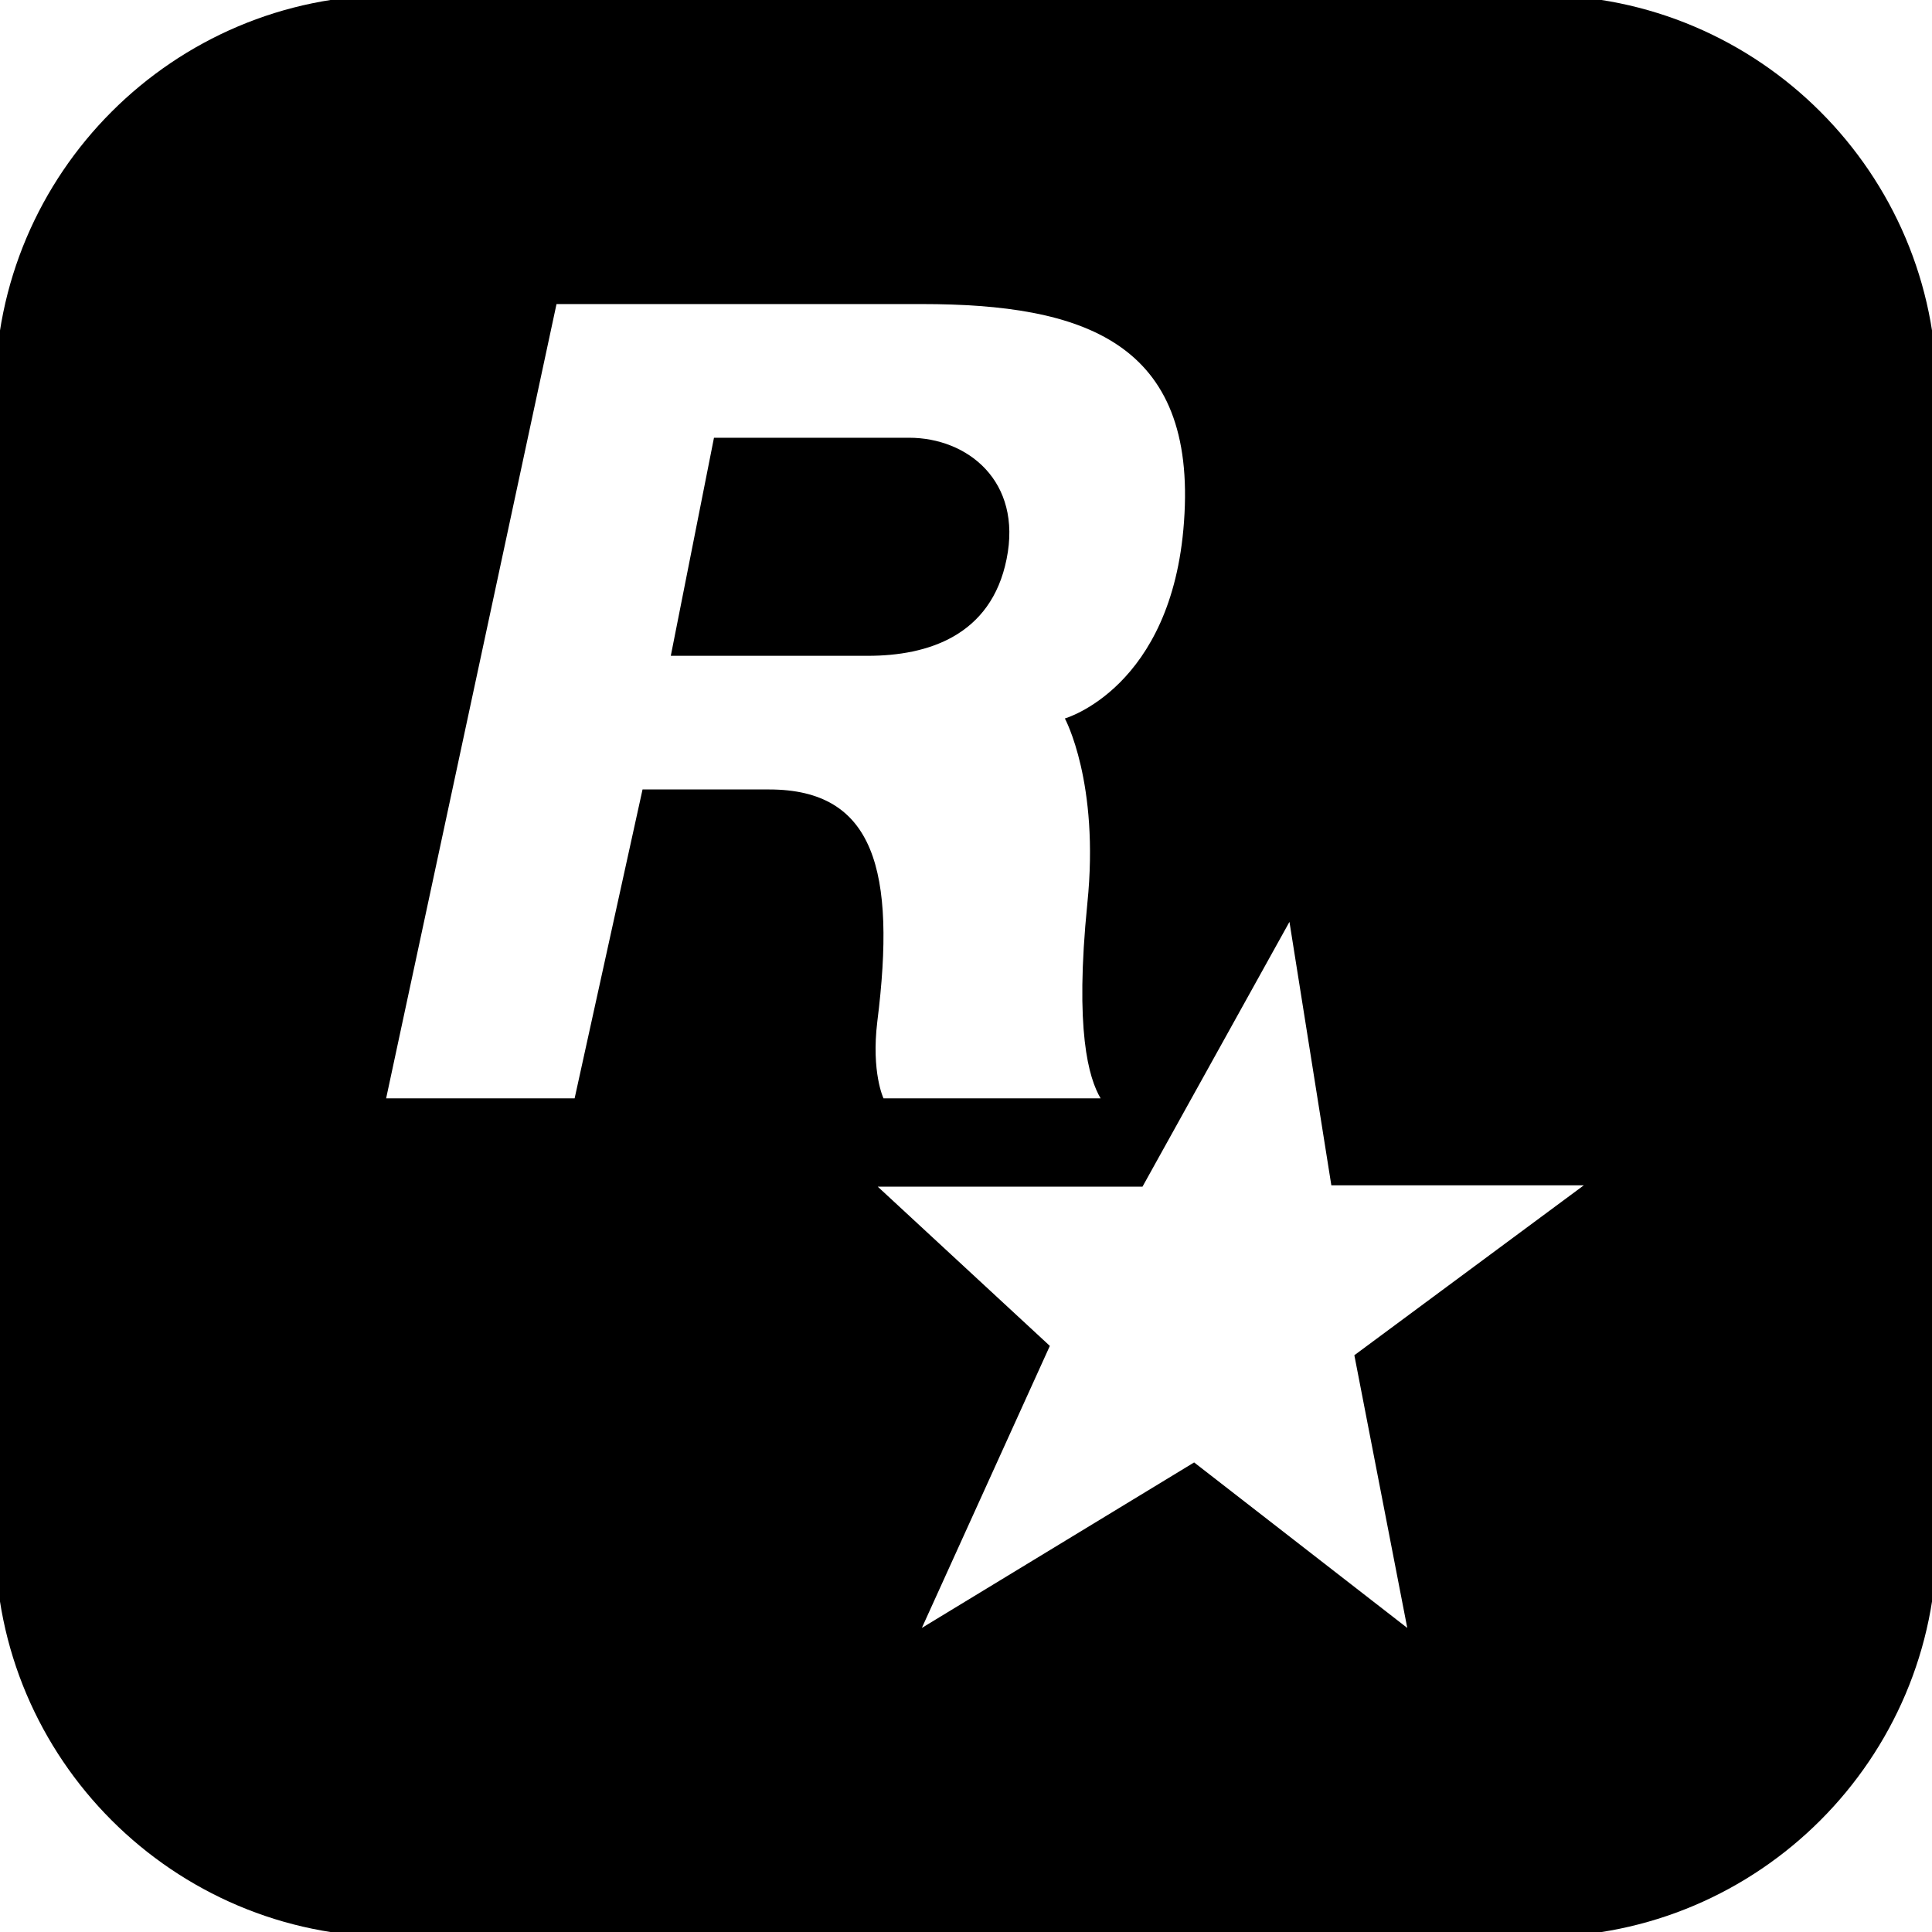
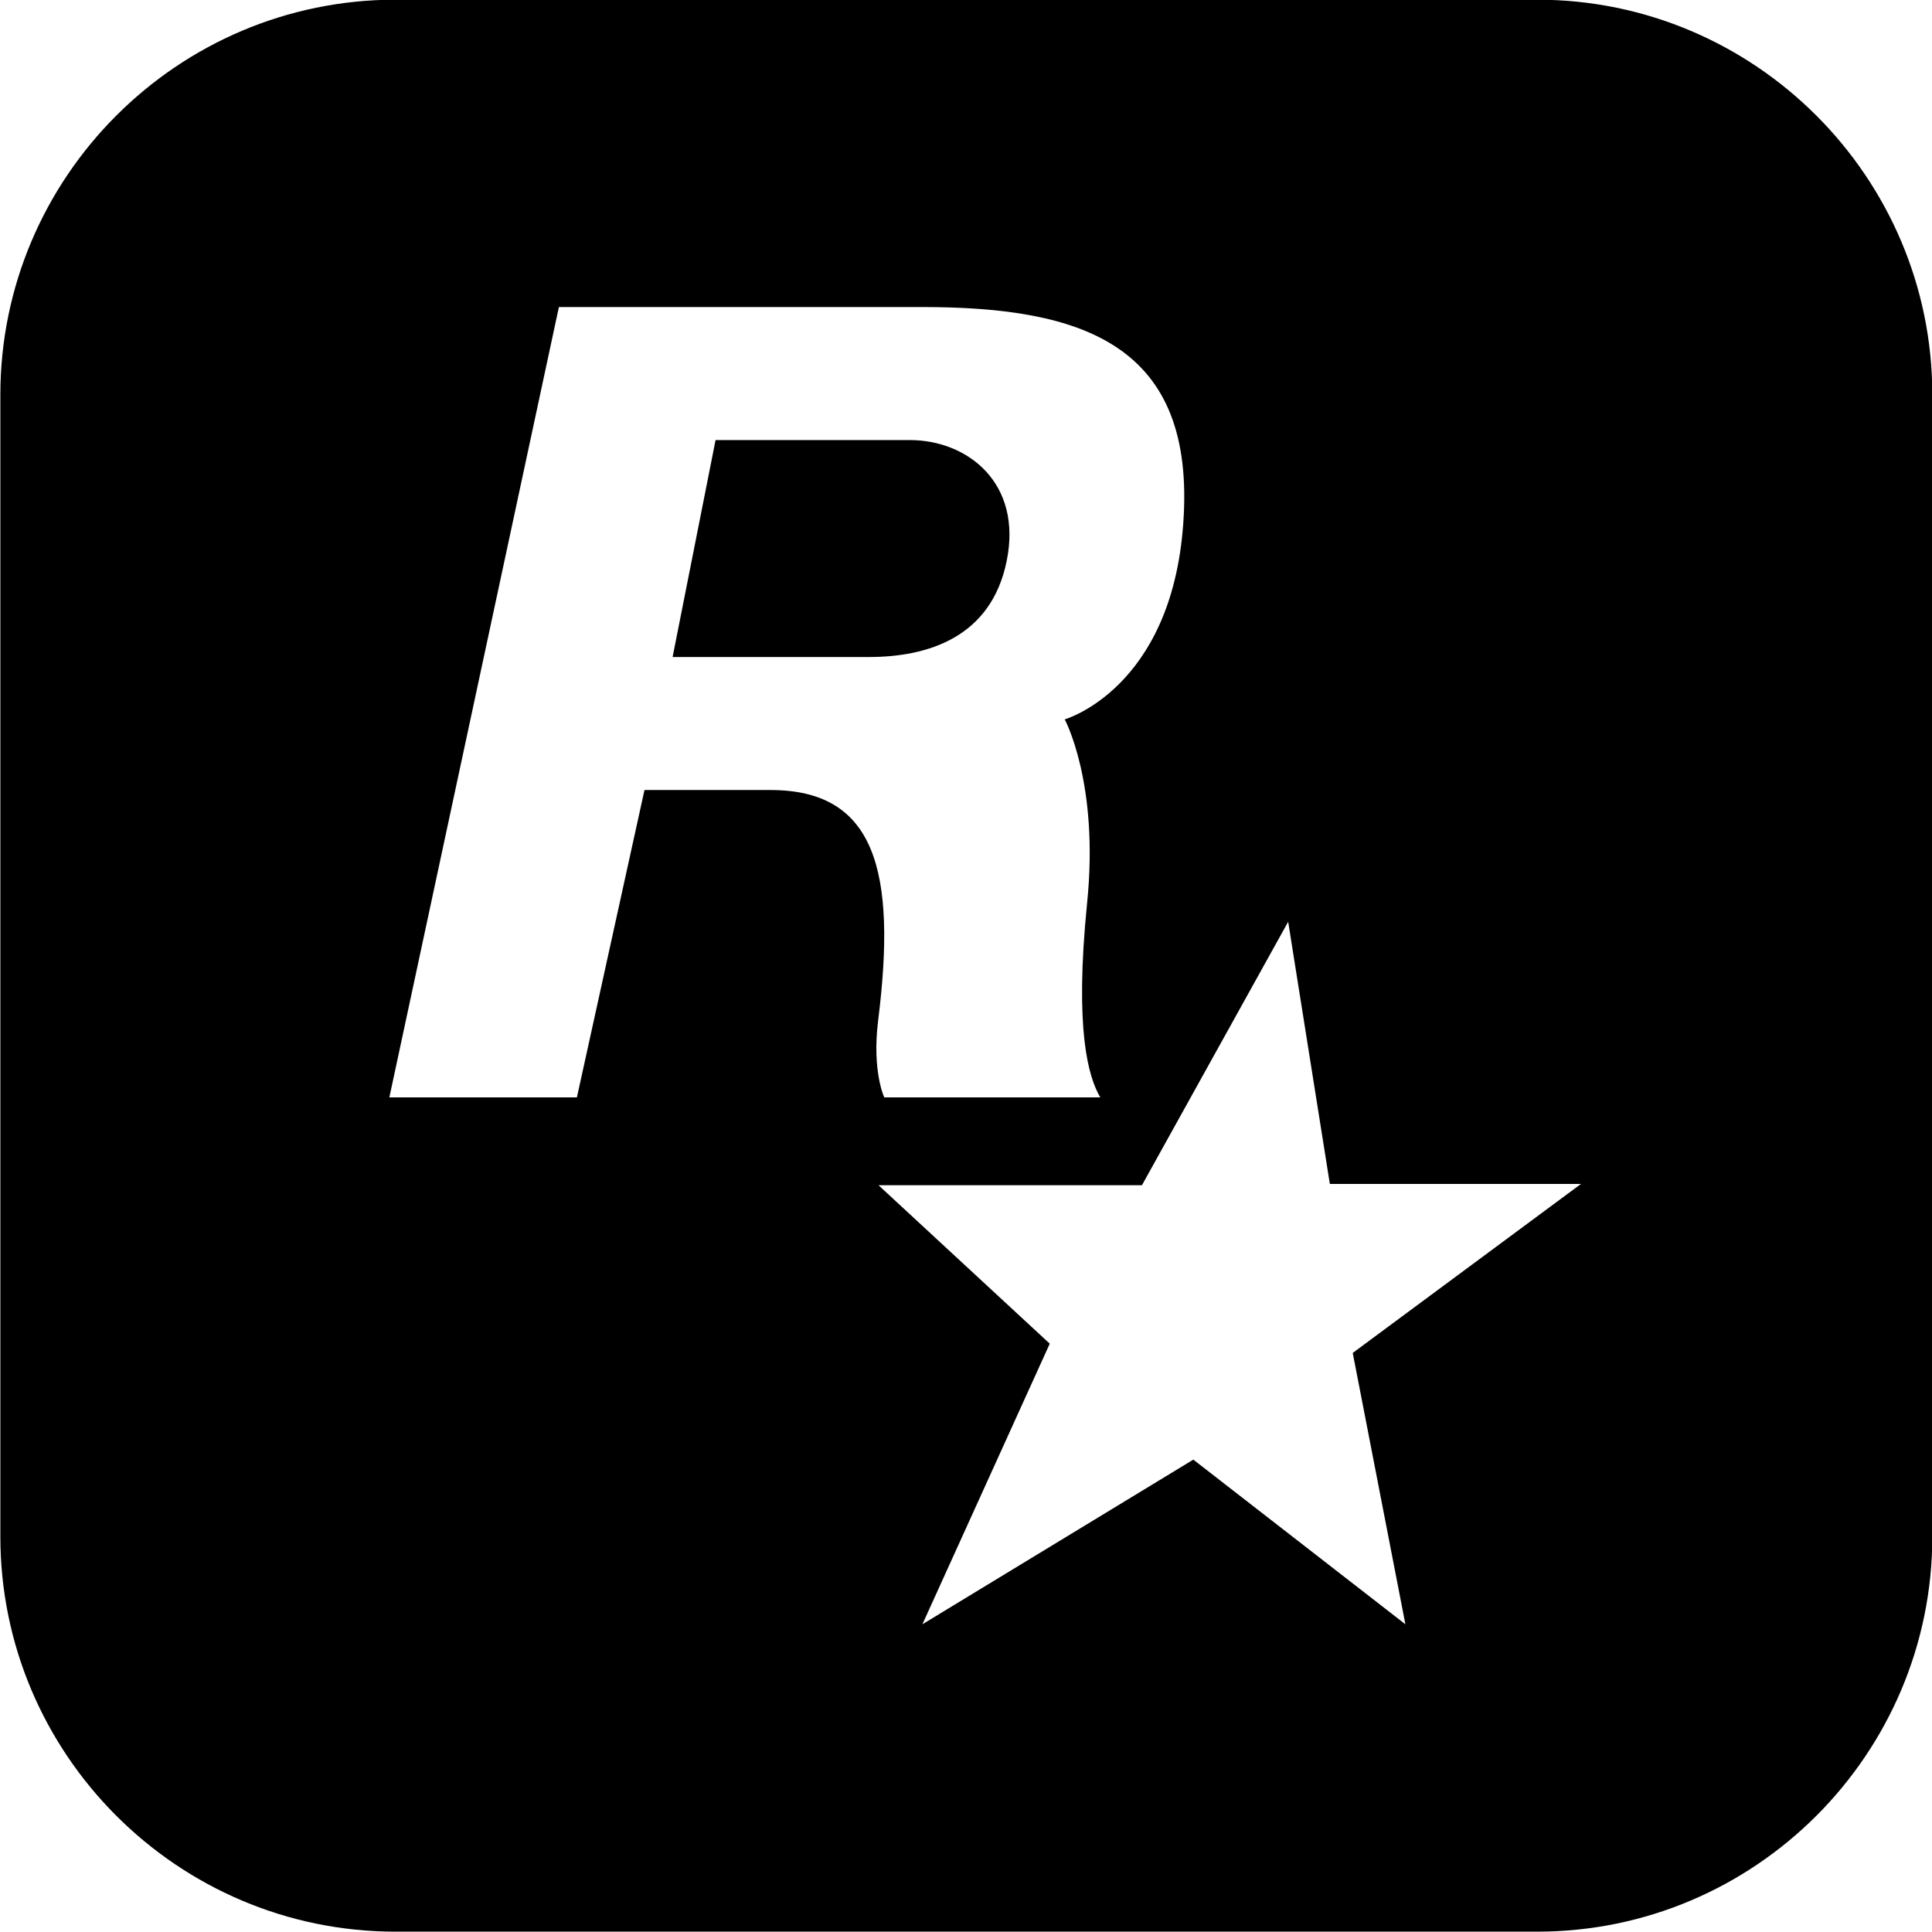
- <svg xmlns="http://www.w3.org/2000/svg" viewBox="0 0 1024 1024">
-   <g transform="translate(0 1024) scale(1 -1)">
+ <svg xmlns="http://www.w3.org/2000/svg" width="1024" height="1024" viewBox="0 0 1024 1024">
+   <g transform="translate(2.735 1021.265) scale(0.995 -0.995)">
    <path d="M207.944 1026.56c-116.013 0-210.504-94.491-210.504-210.504v-608.12c0-116.013 94.491-210.504 210.504-210.504h608.12c116.013 0 210.504 94.491 210.504 210.504v608.12c0 116.013-94.491 210.504-210.504 210.504h-608.12zM294.968 862.84h193.648c85.605 0 145.936-20.106 138.92-115.528-6.314-87.941-63.136-104.112-63.136-104.112s18.47-33.901 11.92-97.984c-6.779-67.595 0.718-92.619 7.032-103.376h-115.072c0 0-6.563 13.808-3.288 40.704 10.054 79.994-1.429 123.024-57.328 123.024h-67.104l-36-163.72h-99.904l90.312 421zM378.424 791.984l-22.888-115.576h104.52c31.576 0 65.272 10.557 73.456 51.256 8.421 41.402-20.79 64.32-51.664 64.32h-103.424zM683.44 535.392l22.2-139.648h133.8l-121.608-90.040 28.048-144.536-112.968 87.712-144.312-87.712 67.84 149.472-91.224 84.416h140.336l77.888 140.336z" />
  </g>
</svg>
